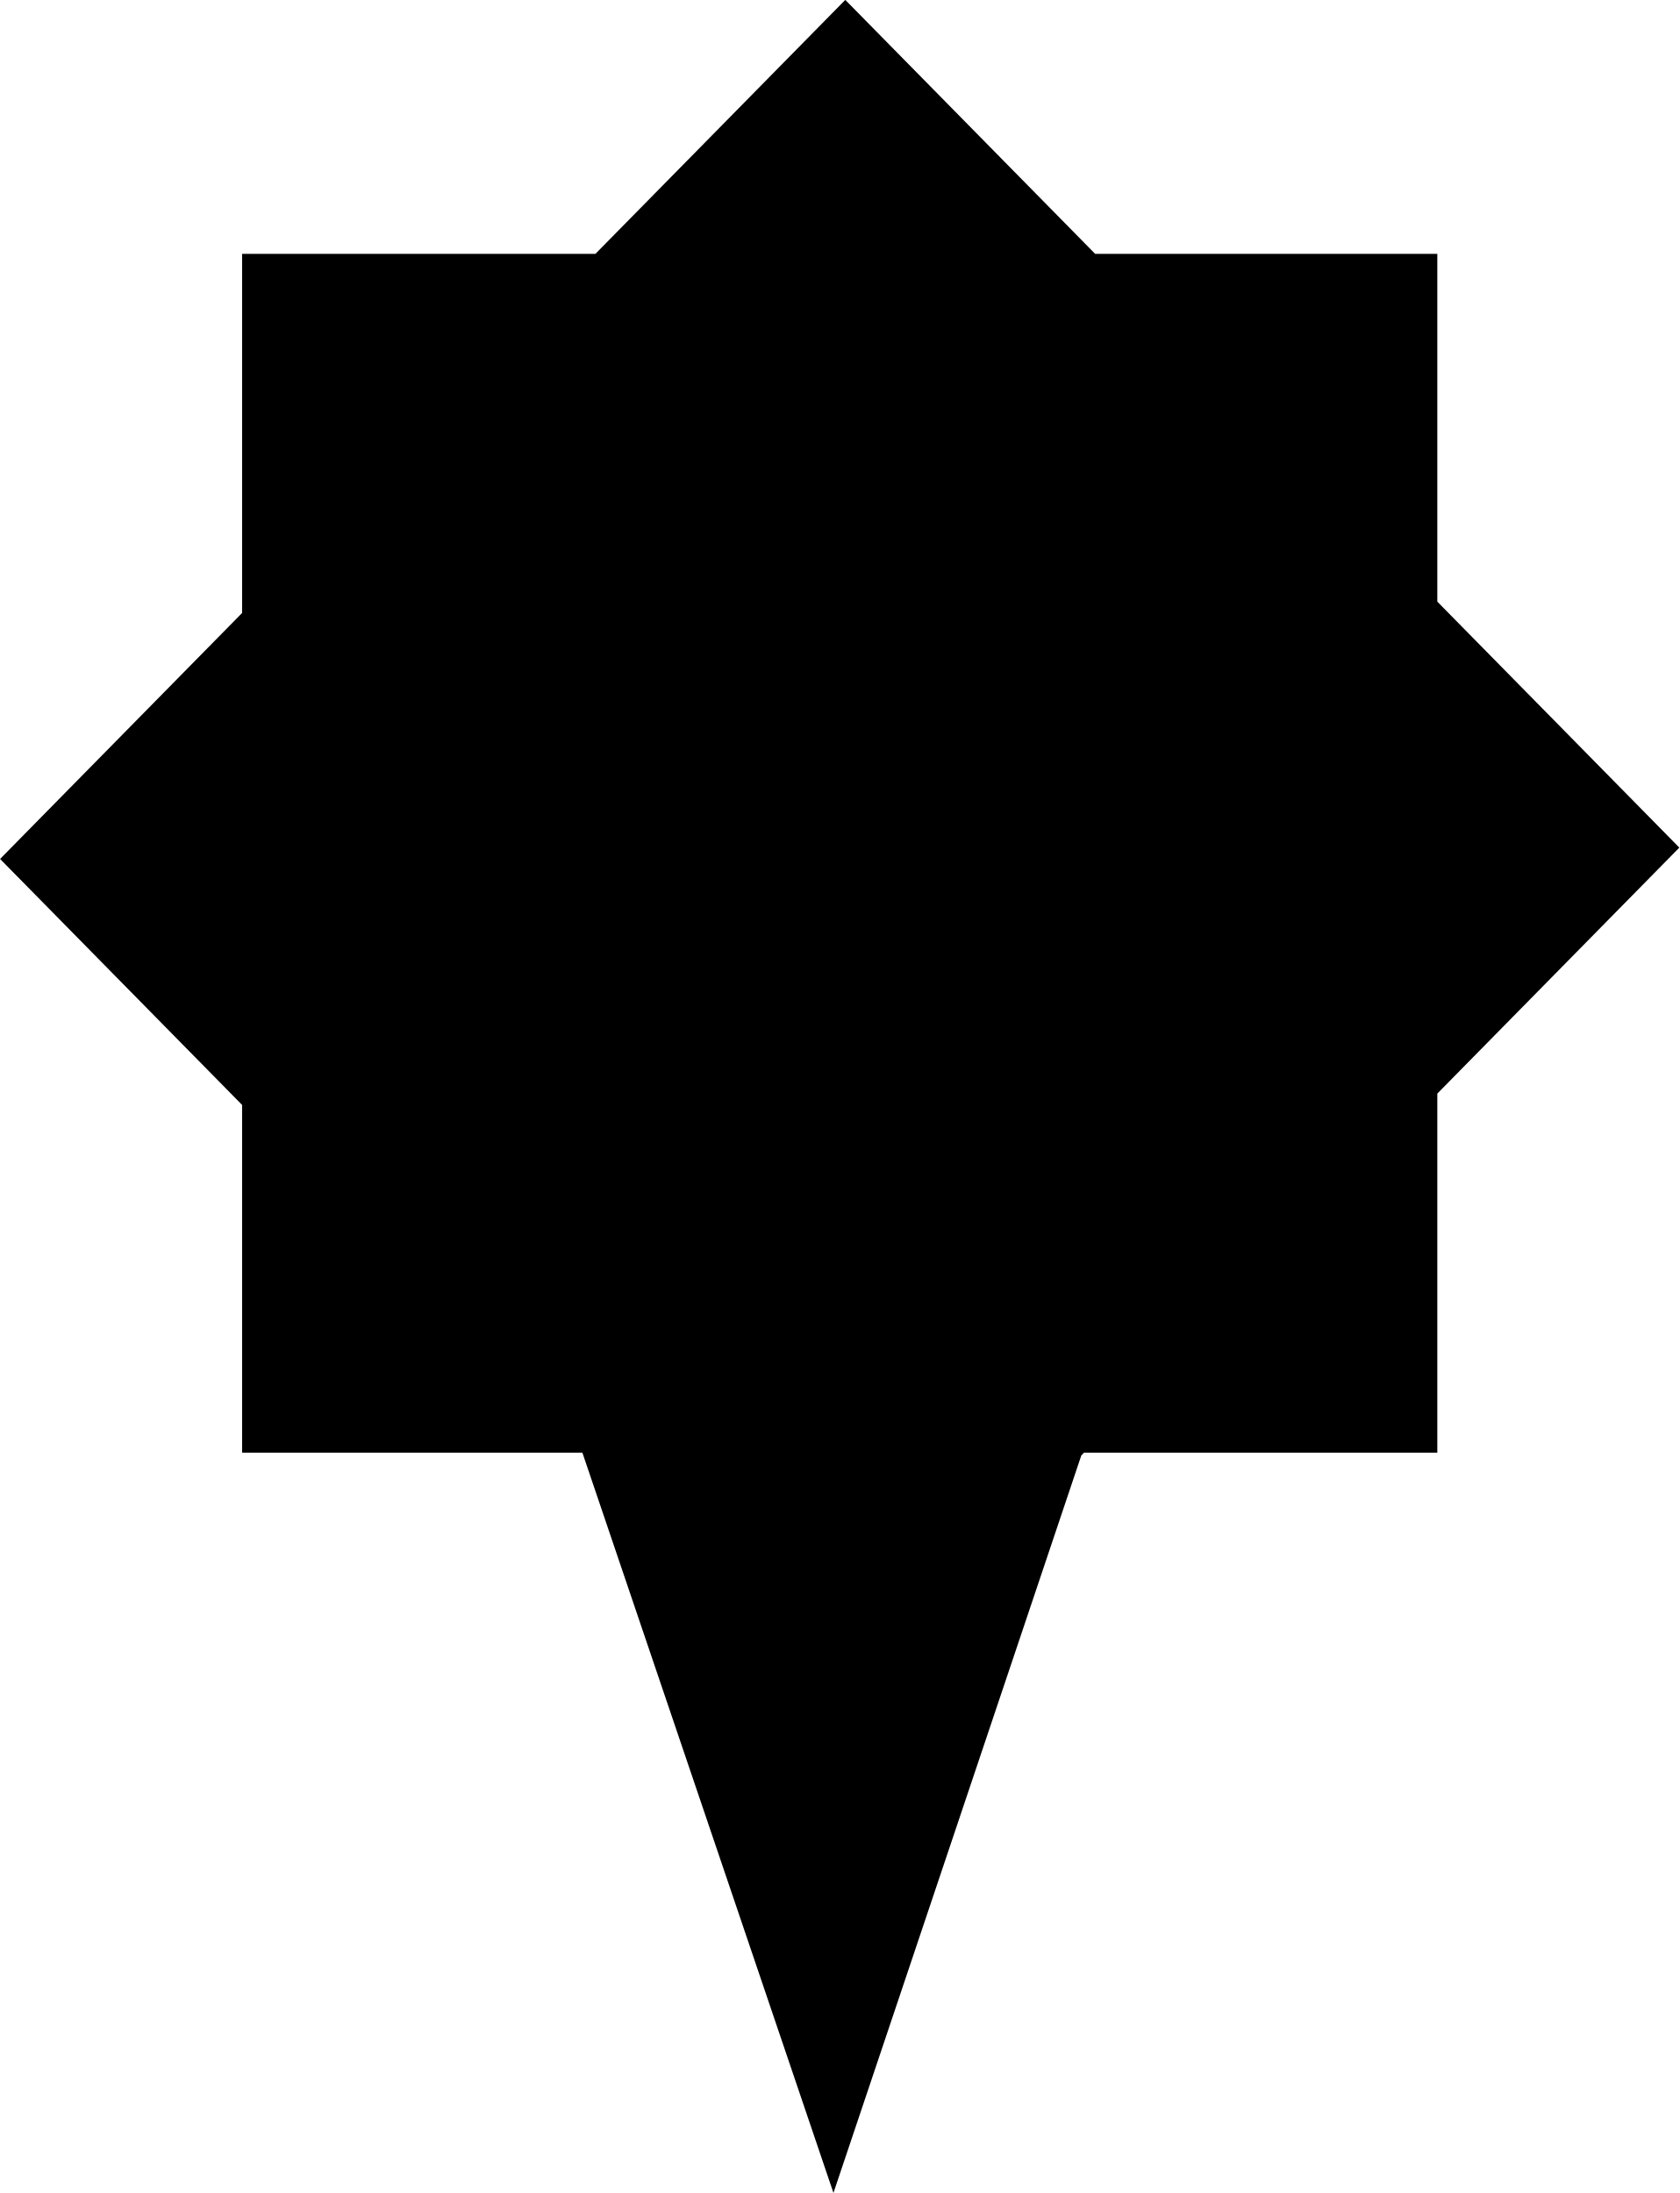
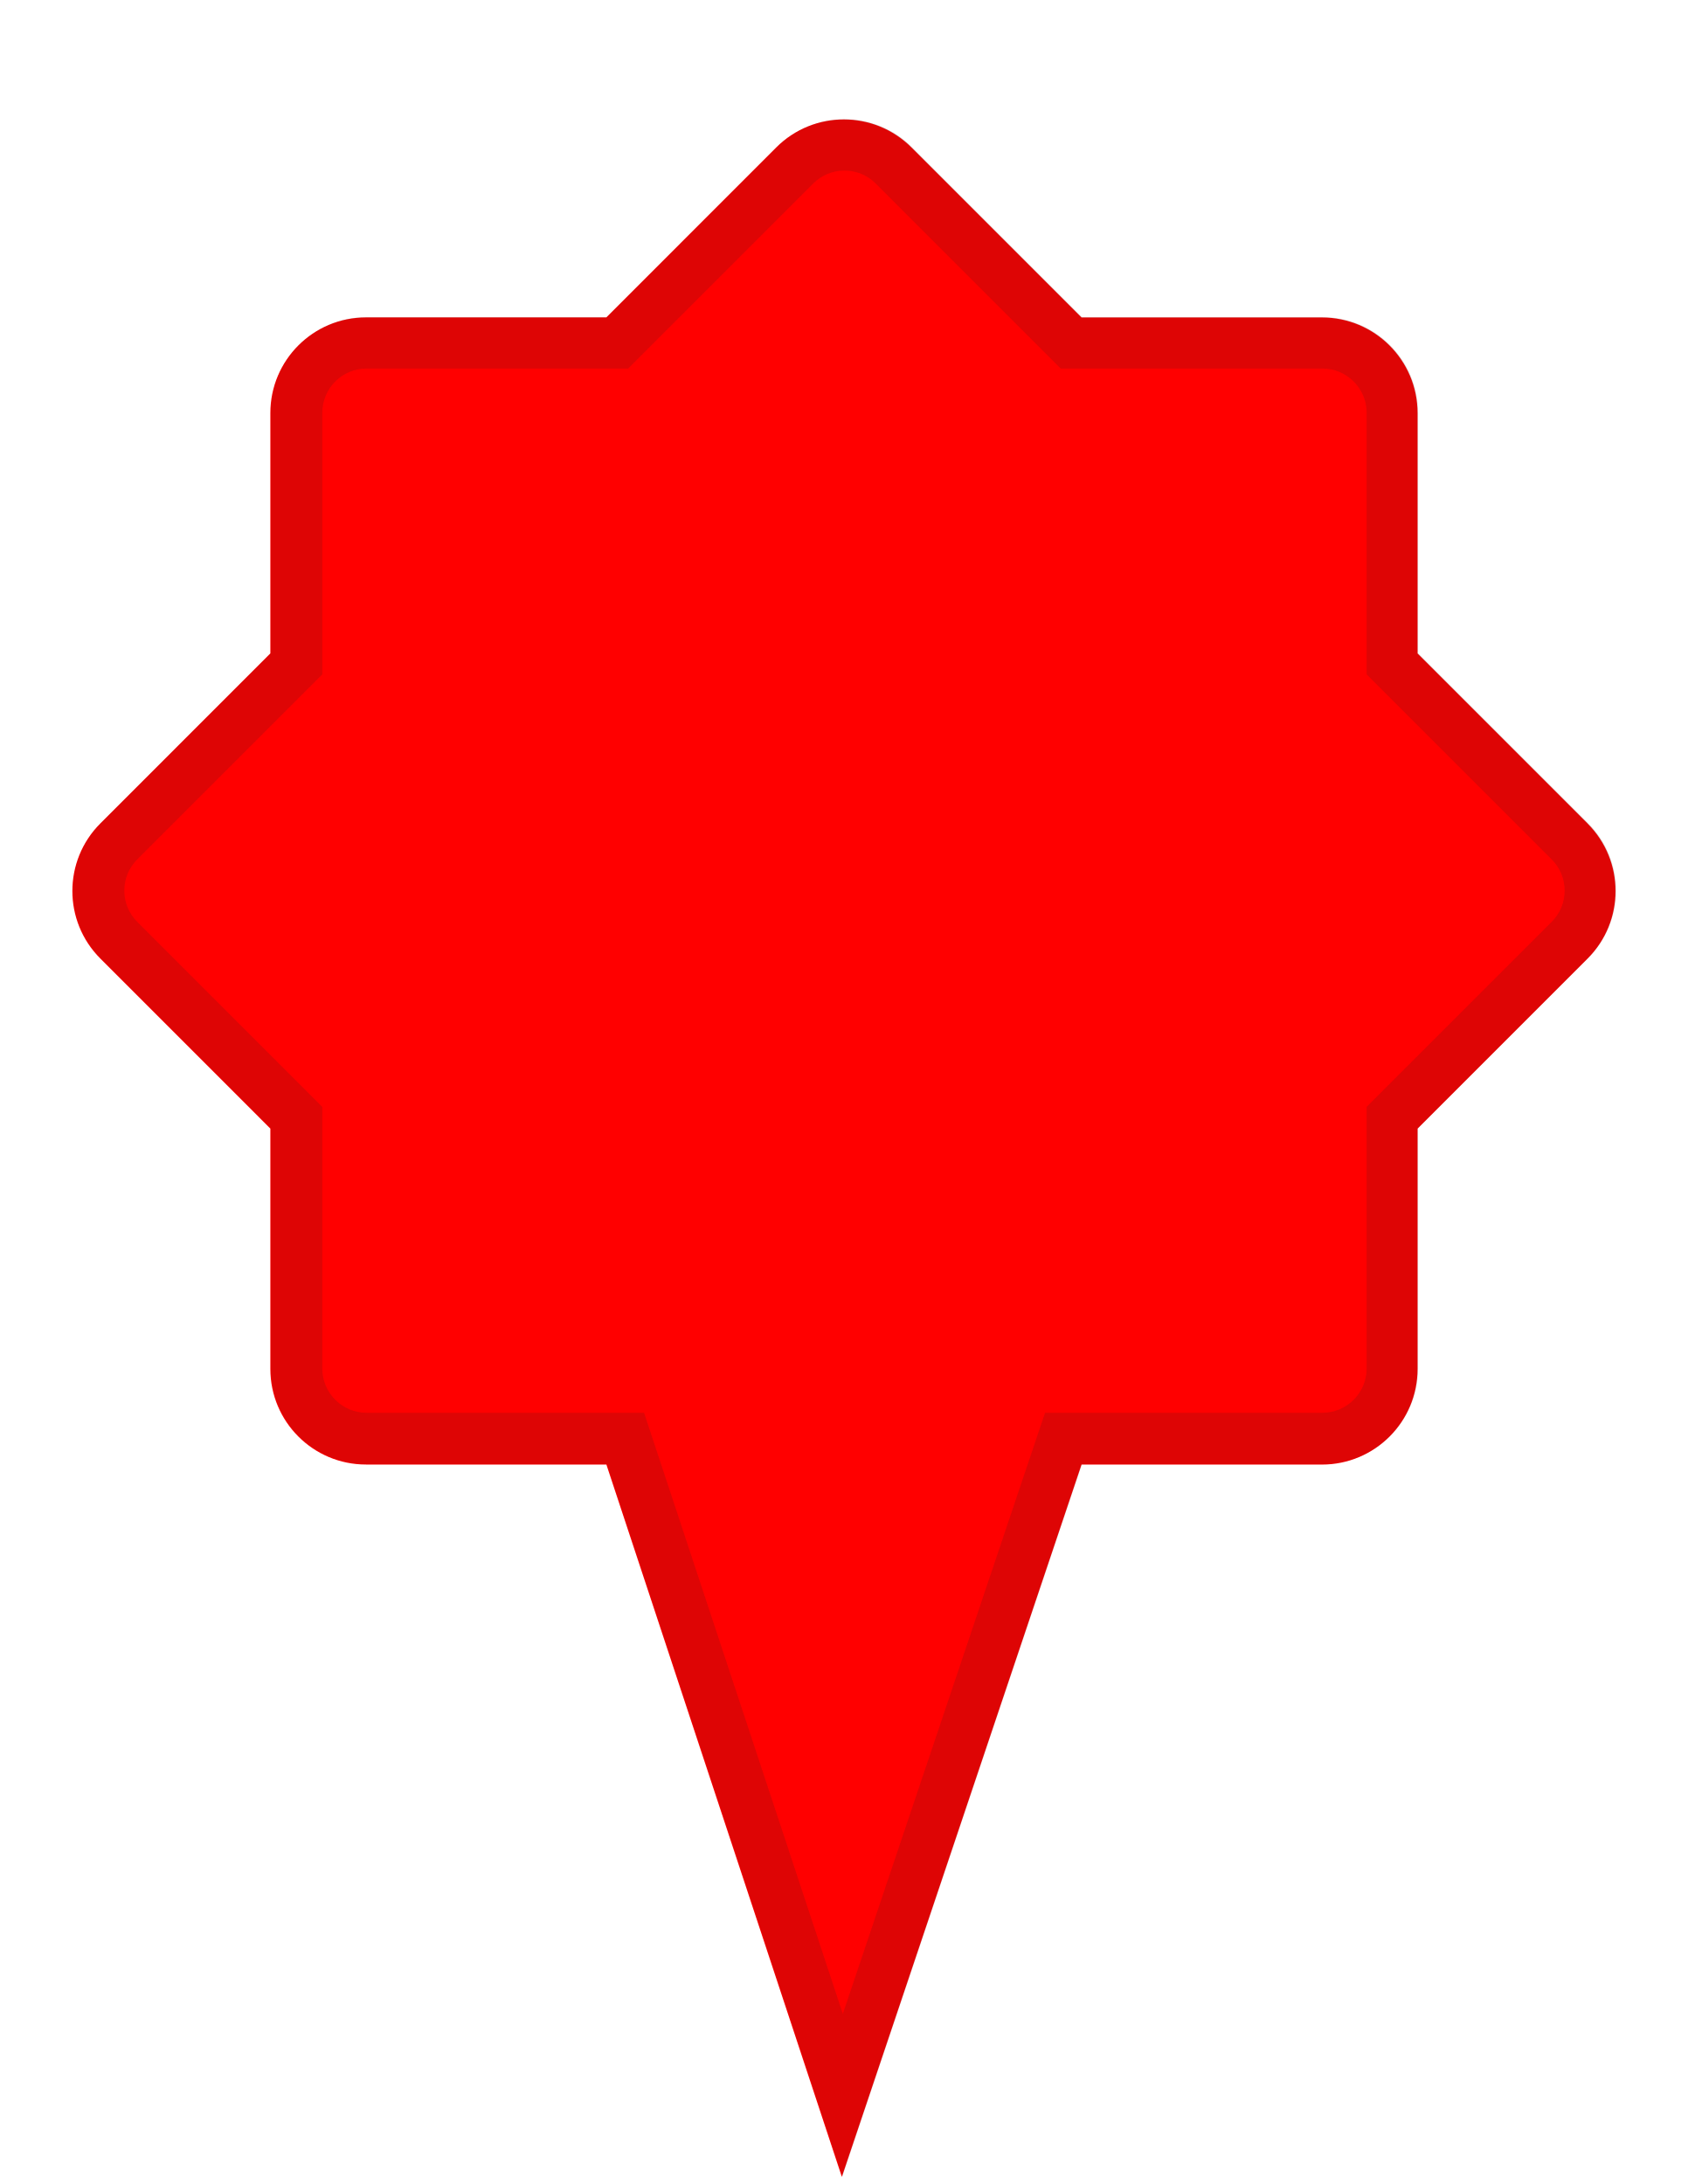
- <svg xmlns="http://www.w3.org/2000/svg" height="100%" width="100%" version="1.1" viewBox="0 0 77.691 101.47">
-   <g transform="translate(-101.15 -162.97)">
-     <g transform="matrix(1 0 0 1.0165 -65.712 -150.28)">
-       <path d="m205.97 308.16-11.561 11.561h-16.346v16.346l-11.197 11.197 11.197 11.197v15.83h15.744l11.615 33.693 11.467-33.568 0.125-0.125h16.346v-16.346l11.197-11.197-11.197-11.197v-15.83h-15.83l-11.561-11.561z" />
-     </g>
+ <svg xmlns="http://www.w3.org/2000/svg" width="34" height="44" viewBox="0 0 35 45">
+   <path d="M32.92 16.93l-3.525-3.525V8.419a1.983 1.983 0 00-1.983-1.982h-4.985L18.9 2.91a1.984 1.984 0 00-2.803 0l-3.524 3.526H7.588a1.983 1.983 0 00-1.982 1.982v4.986L2.081 16.93a1.982 1.982 0 000 2.803l3.525 3.526v4.984c0 1.096.888 1.983 1.982 1.983h4.986L17.457 45l4.97-14.773h4.985a1.983 1.983 0 001.983-1.983V23.26l3.525-3.526a1.982 1.982 0 000-2.803" fill="red" />
+   <g opacity=".15" transform="matrix(1.0667 0 0 -1.0667 -347.3 97.26)">
+     <path d="M342 89c-.476 0-.951-.181-1.314-.544l-3.305-3.305h-4.673a1.858 1.858 0 01-1.859-1.858v-4.674l-3.305-3.305a1.857 1.857 0 010-2.627l3.305-3.305v-4.674a1.86 1.86 0 011.859-1.859h4.673L341.959 49l4.659 13.849h4.674a1.86 1.86 0 011.859 1.859v4.674l3.305 3.305a1.858 1.858 0 010 2.627l-3.305 3.305v4.674a1.859 1.859 0 01-1.859 1.858h-4.674l-3.304 3.305A1.851 1.851 0 01342 89m0-1a.853.853 0 00.607-.251l3.304-3.305.293-.293h5.088a.86.86 0 00.859-.858v-5.088l3.598-3.598A.852.852 0 00356 74a.85.85 0 00-.251-.606l-3.598-3.598v-5.088a.86.86 0 00-.859-.859h-5.393l-.229-.681-3.702-11.006-3.637 11.001-.227.686h-5.396a.86.86 0 00-.859.859v5.088l-3.598 3.598c-.162.162-.251.377-.251.606s.089.445.251.607l3.598 3.598v5.088a.86.86 0 00.859.858h5.087l3.598 3.598A.853.853 0 00342 88" fill="#231f20" />
  </g>
</svg>
